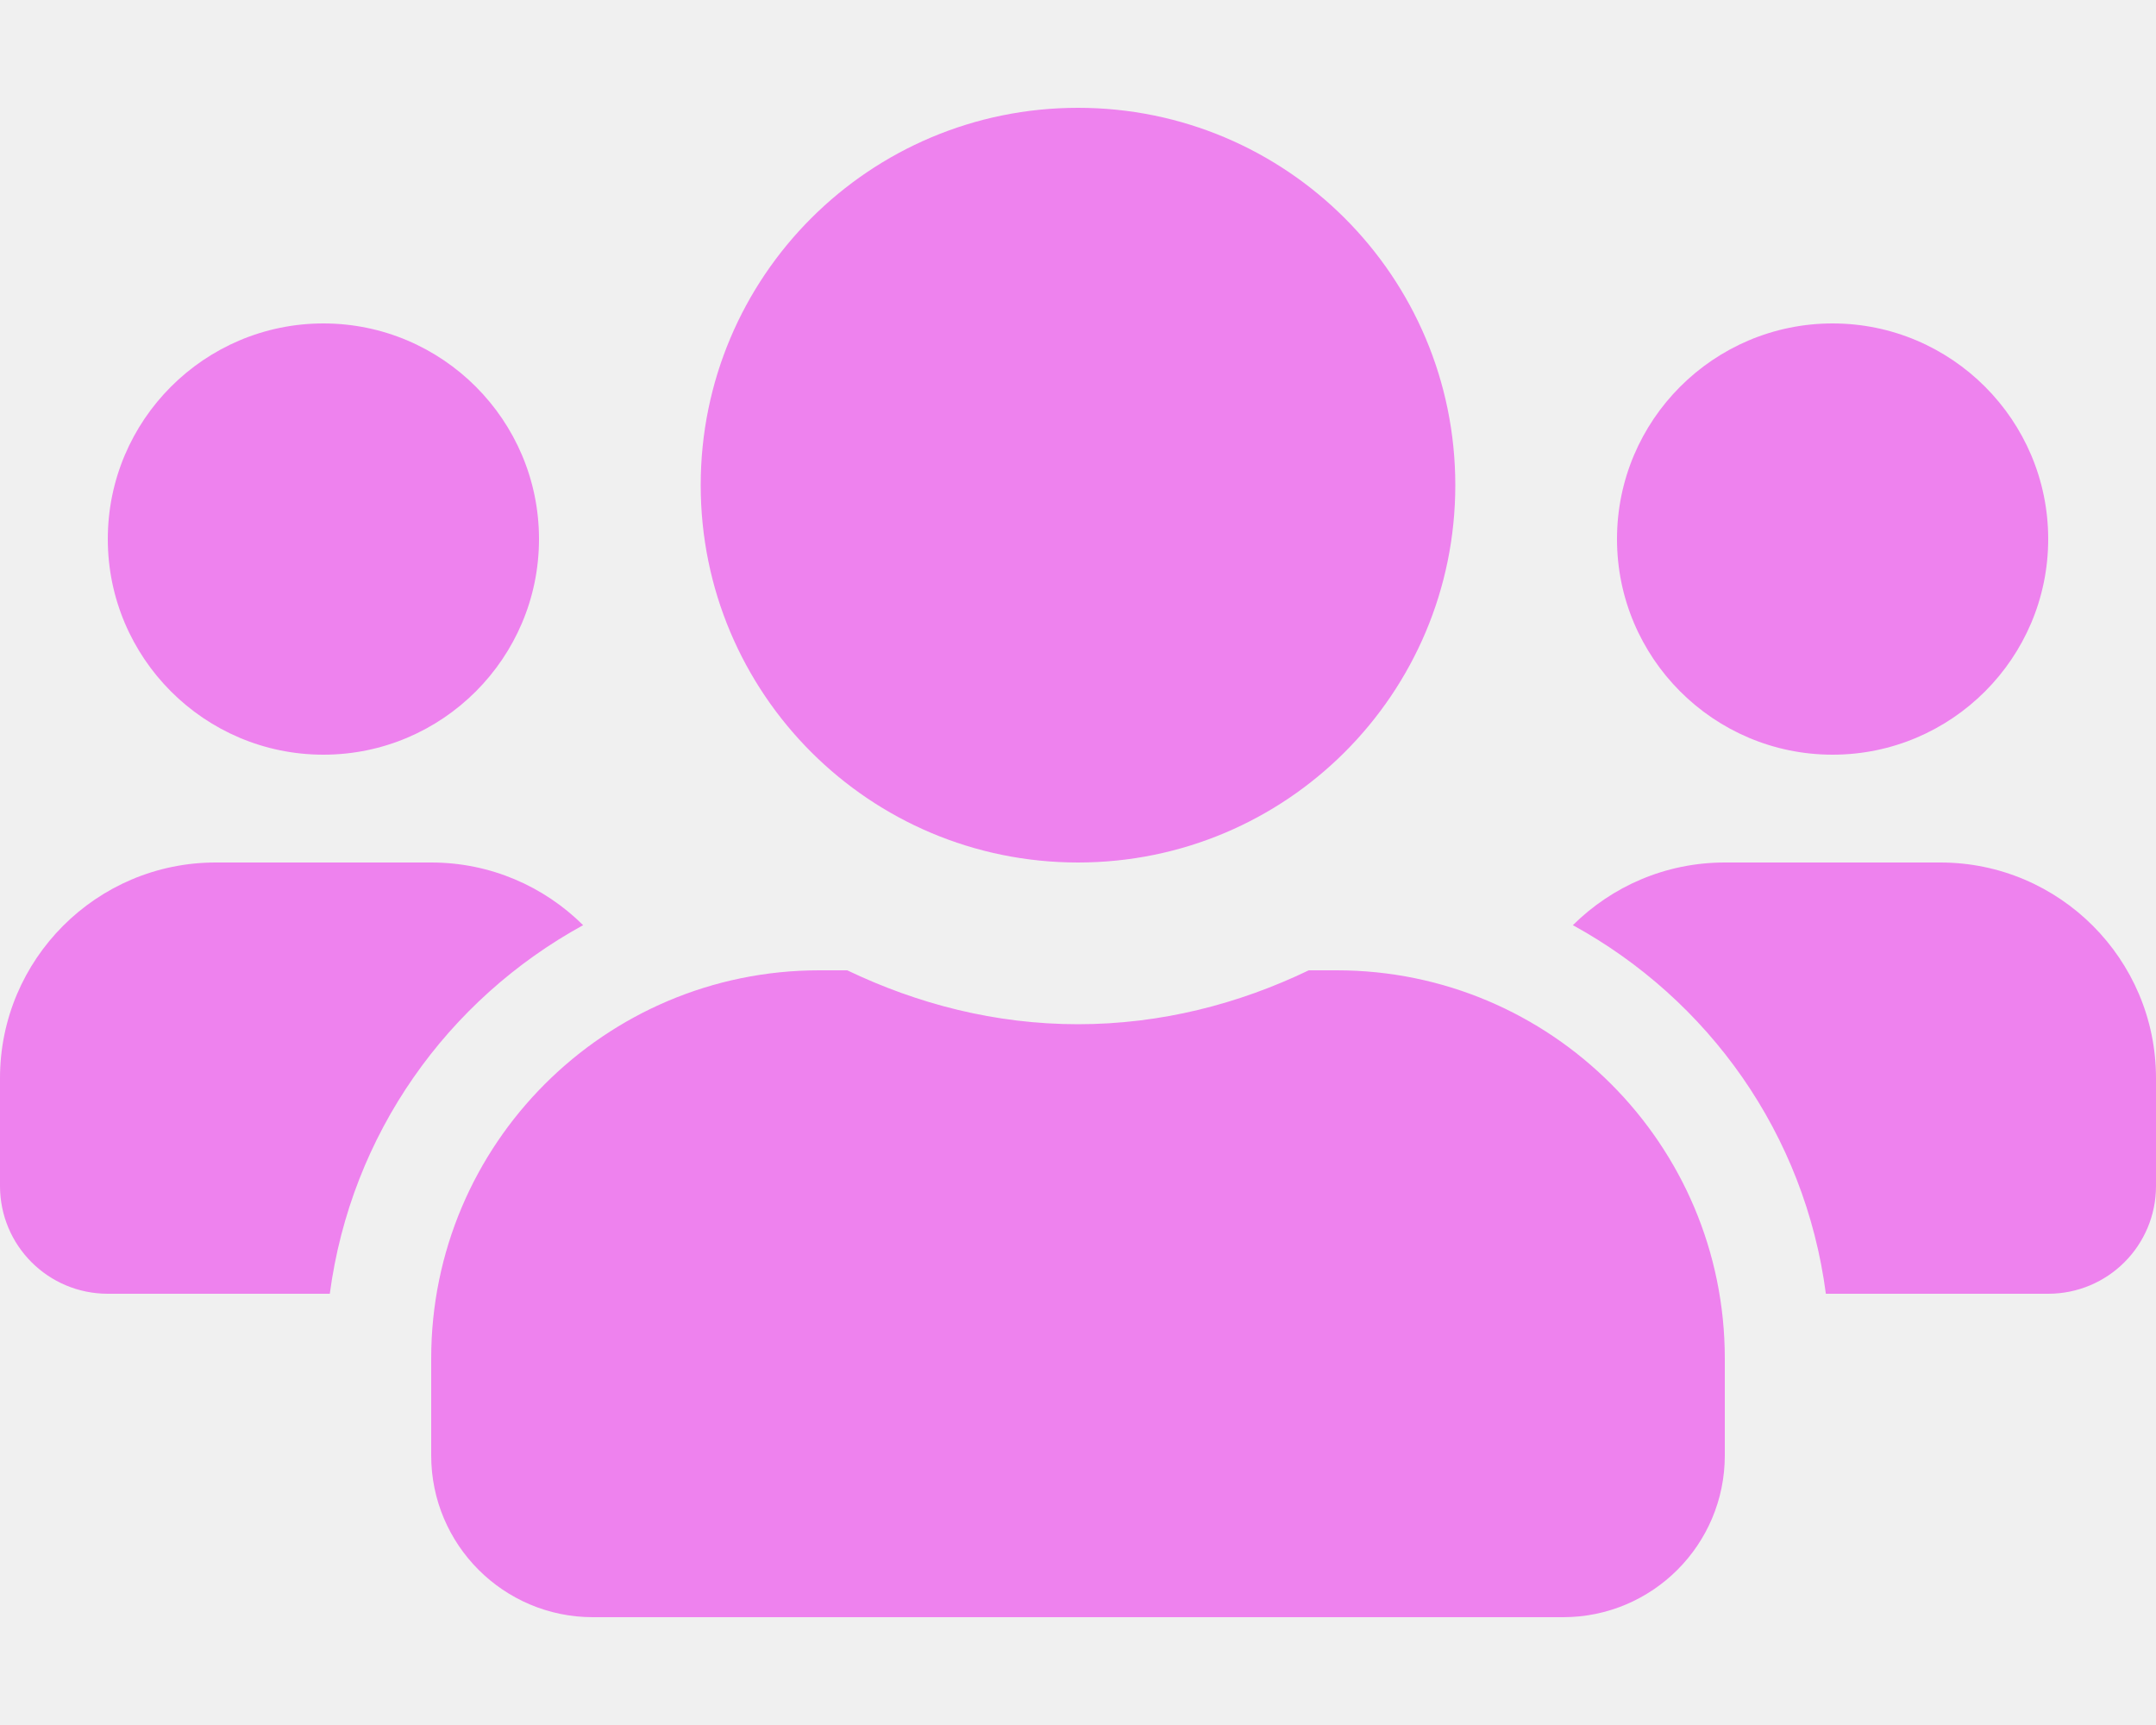
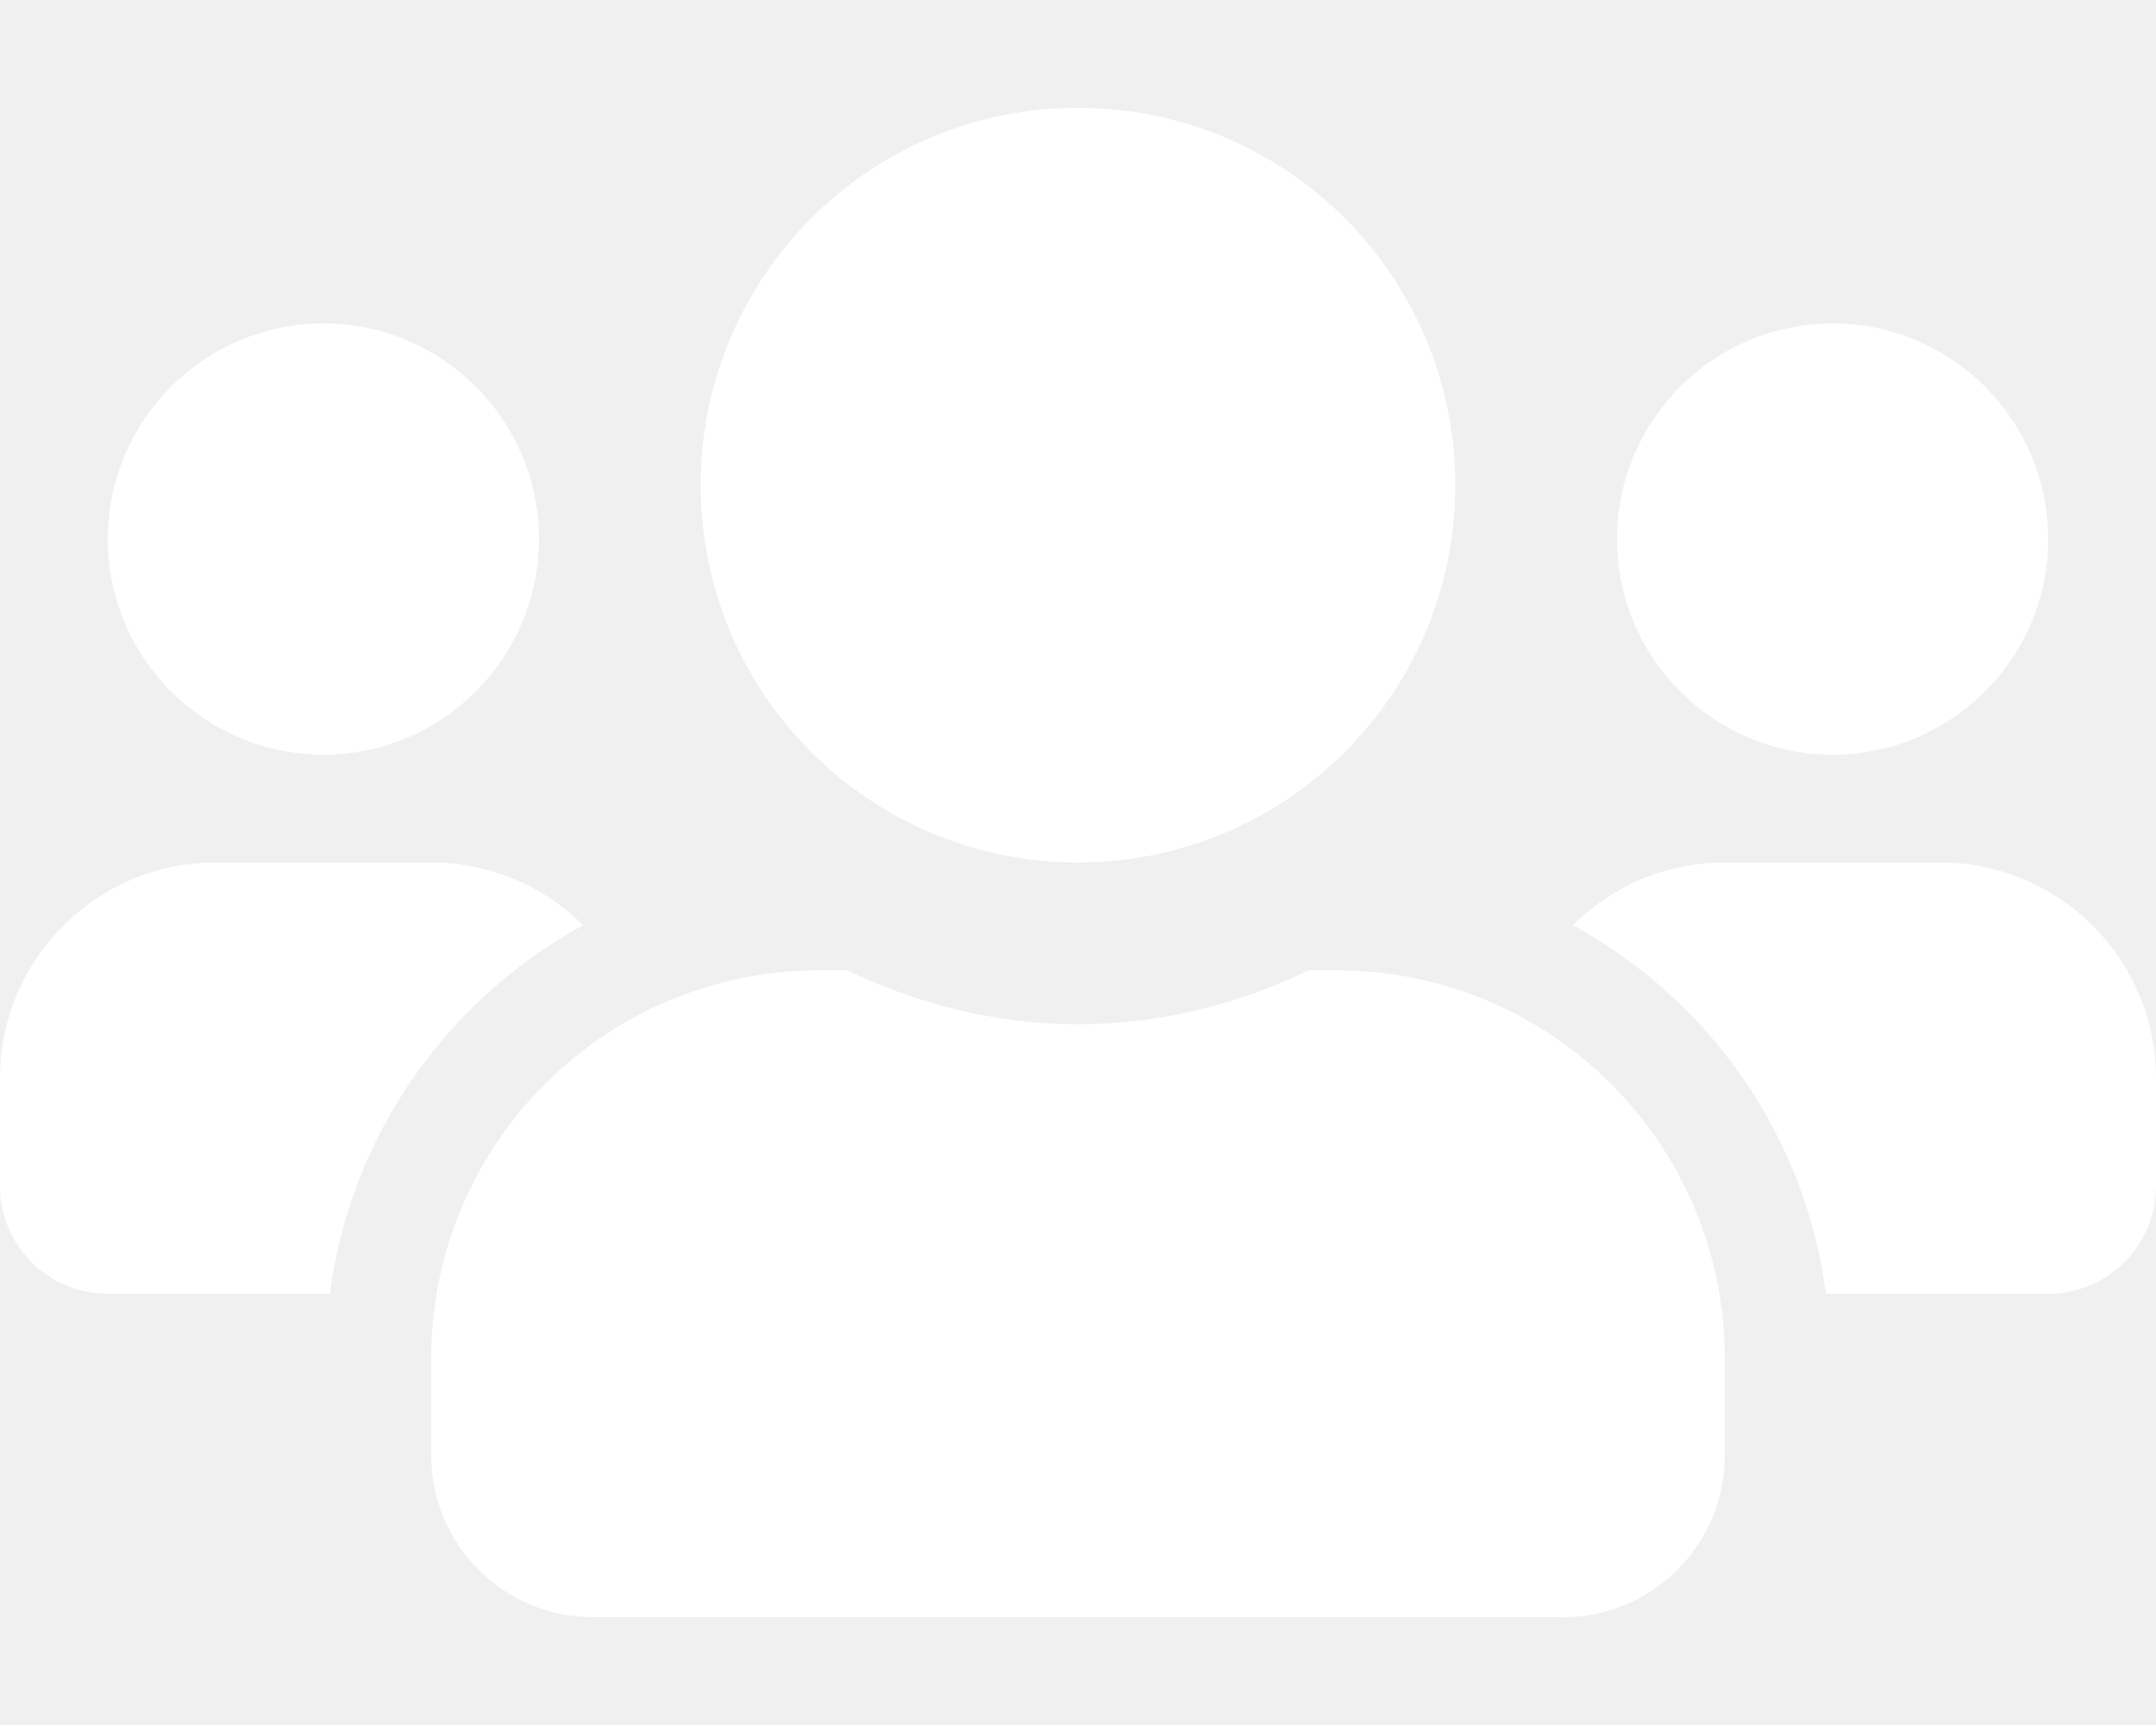
<svg xmlns="http://www.w3.org/2000/svg" aria-hidden="true" focusable="false" data-prefix="fas" data-icon="users" class="svg-inline--fa fa-users fa-w-20" role="img" viewBox="0 0 640 512">
-   <path fill="violet" d="M96 224c35.3 0 64-28.7 64-64s-28.7-64-64-64-64 28.7-64 64 28.7 64 64 64zm448 0c35.3 0 64-28.7 64-64s-28.7-64-64-64-64 28.7-64 64 28.7 64 64 64zm32 32h-64c-17.6 0-33.5 7.1-45.1 18.6 40.3 22.1 68.9 62 75.1 109.4h66c17.7 0 32-14.3 32-32v-32c0-35.3-28.7-64-64-64zm-256 0c61.9 0 112-50.1 112-112S381.9 32 320 32 208 82.1 208 144s50.1 112 112 112zm76.8 32h-8.3c-20.8 10-43.9 16-68.5 16s-47.6-6-68.5-16h-8.3C179.6 288 128 339.6 128 403.2V432c0 26.5 21.5 48 48 48h288c26.5 0 48-21.5 48-48v-28.8c0-63.6-51.6-115.2-115.2-115.2zm-223.7-13.4C161.5 263.1 145.6 256 128 256H64c-35.3 0-64 28.7-64 64v32c0 17.7 14.3 32 32 32h65.9c6.3-47.4 34.9-87.3 75.2-109.4z" />
+   <path fill="white" d="M96 224c35.3 0 64-28.7 64-64s-28.7-64-64-64-64 28.7-64 64 28.7 64 64 64zm448 0c35.3 0 64-28.7 64-64s-28.7-64-64-64-64 28.7-64 64 28.7 64 64 64zm32 32h-64c-17.6 0-33.5 7.1-45.1 18.6 40.3 22.1 68.9 62 75.1 109.4h66c17.7 0 32-14.3 32-32v-32c0-35.3-28.7-64-64-64zm-256 0c61.9 0 112-50.1 112-112S381.9 32 320 32 208 82.1 208 144s50.1 112 112 112zm76.8 32h-8.3c-20.8 10-43.9 16-68.5 16s-47.6-6-68.5-16h-8.3C179.6 288 128 339.6 128 403.2V432c0 26.5 21.5 48 48 48h288c26.5 0 48-21.5 48-48v-28.8c0-63.6-51.6-115.2-115.2-115.2zm-223.7-13.4C161.5 263.1 145.6 256 128 256H64c-35.3 0-64 28.7-64 64v32c0 17.7 14.3 32 32 32h65.9c6.3-47.4 34.9-87.3 75.2-109.4z" />
</svg>
